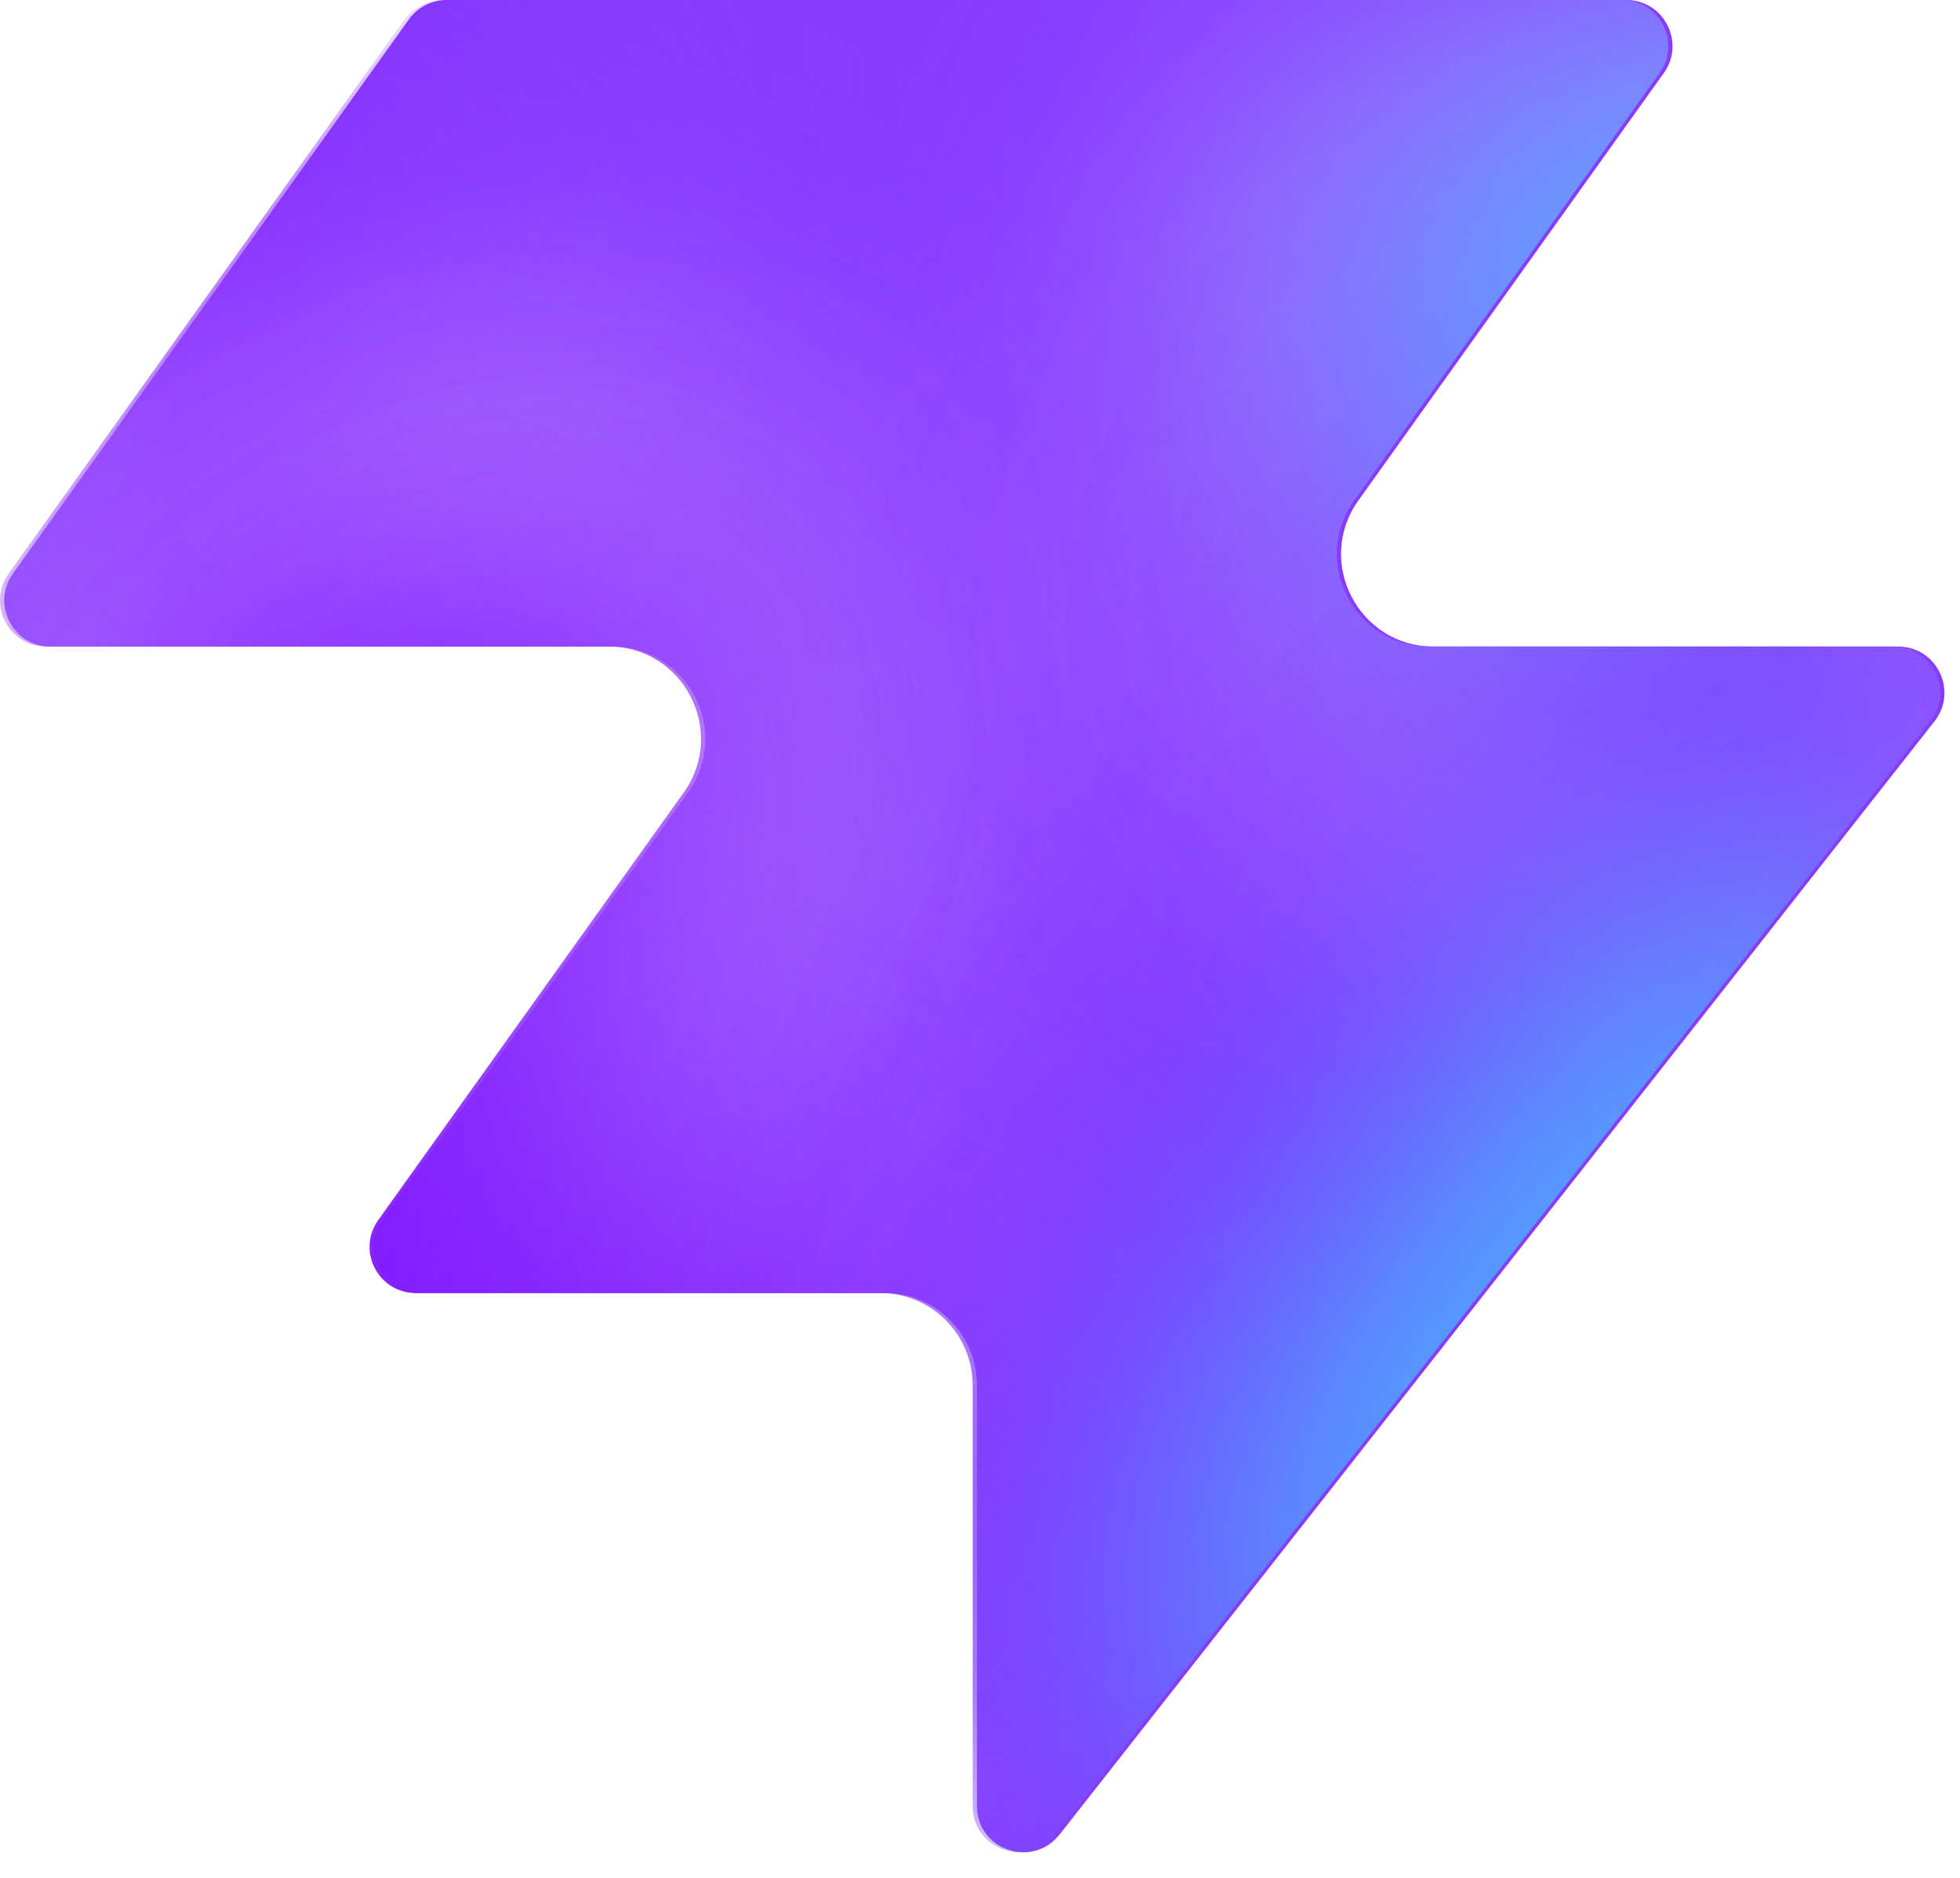
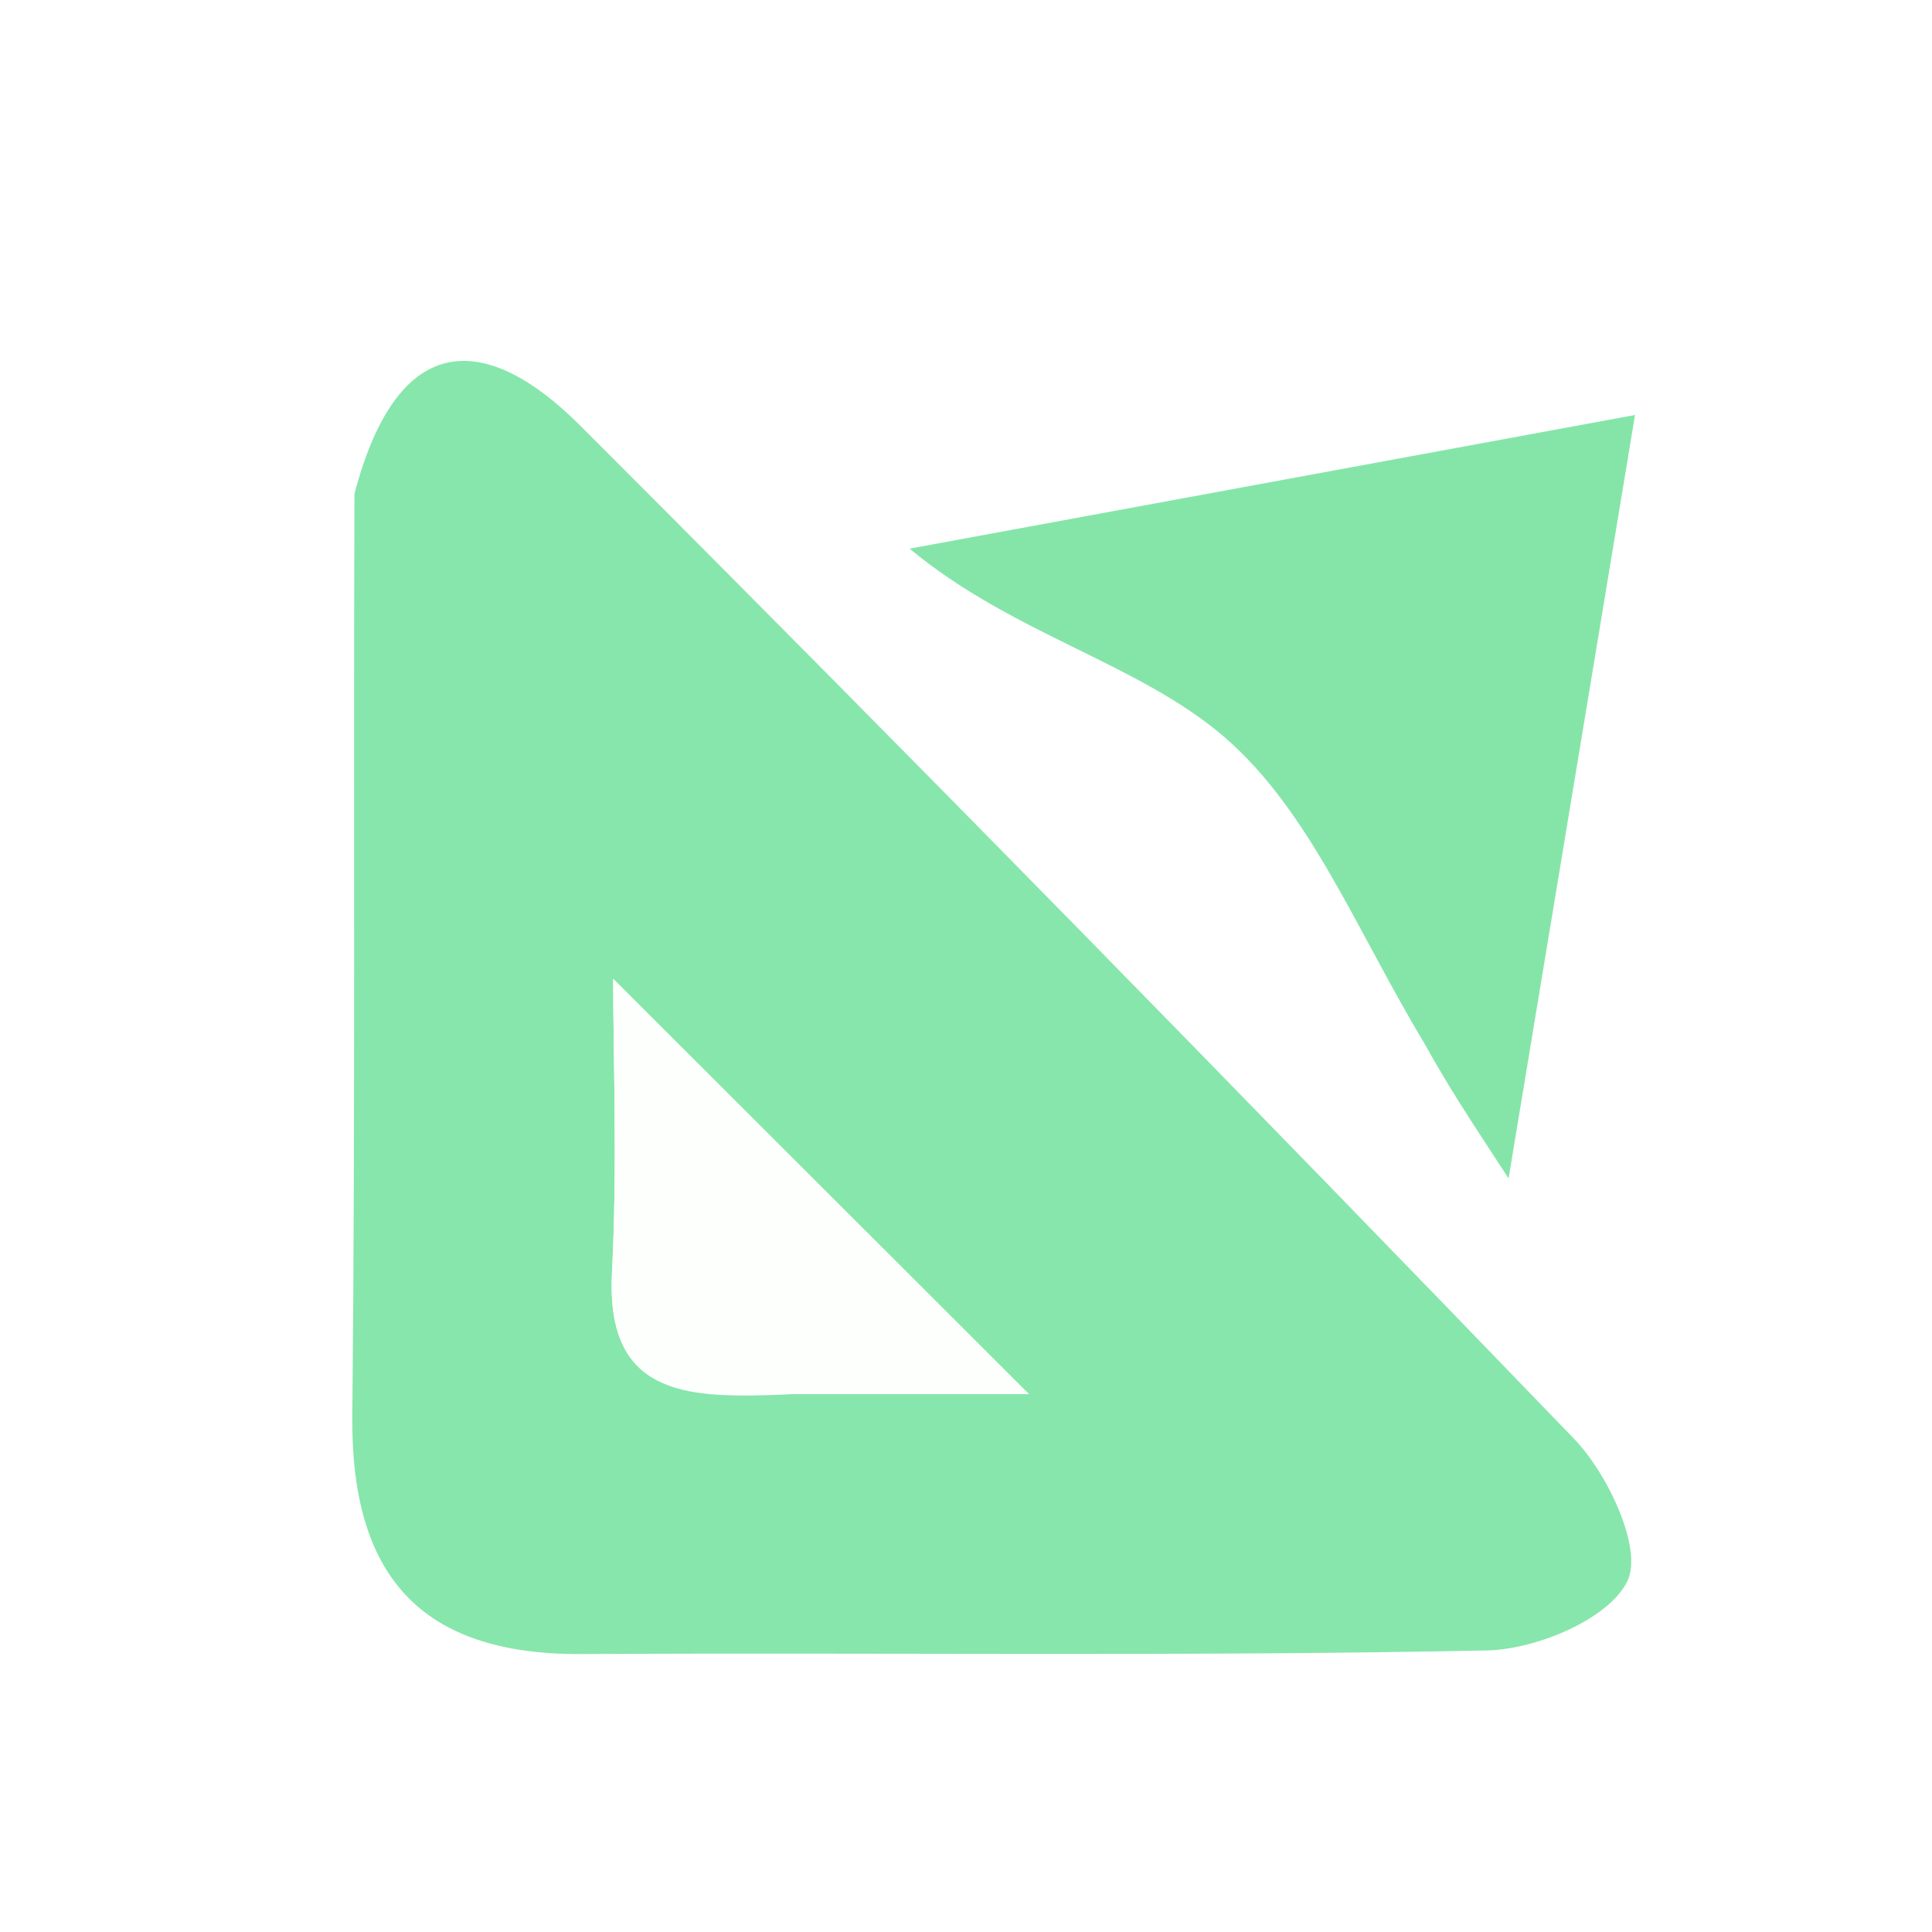
- <svg xmlns="http://www.w3.org/2000/svg" width="48" height="46" fill="none" viewBox="0 0 48 46">
-   <path fill="#863bff" d="M25.946 44.938c-.664.845-2.021.375-2.021-.698V33.937a2.26 2.26 0 0 0-2.262-2.262H10.287c-.92 0-1.456-1.04-.92-1.788l7.48-10.471c1.07-1.497 0-3.578-1.842-3.578H1.237c-.92 0-1.456-1.04-.92-1.788L10.013.474c.214-.297.556-.474.92-.474h28.894c.92 0 1.456 1.04.92 1.788l-7.48 10.471c-1.07 1.498 0 3.579 1.842 3.579h11.377c.943 0 1.473 1.088.89 1.83L25.947 44.94z" style="fill:#863bff;fill:color(display-p3 .525 .23 1);fill-opacity:1" />
-   <mask id="a" width="48" height="46" x="0" y="0" maskUnits="userSpaceOnUse" style="mask-type:alpha">
-     <path fill="#000" d="M25.842 44.938c-.664.844-2.021.375-2.021-.698V33.937a2.26 2.26 0 0 0-2.262-2.262H10.183c-.92 0-1.456-1.04-.92-1.788l7.48-10.471c1.07-1.498 0-3.579-1.842-3.579H1.133c-.92 0-1.456-1.04-.92-1.787L9.91.473c.214-.297.556-.474.92-.474h28.894c.92 0 1.456 1.04.92 1.788l-7.48 10.471c-1.07 1.498 0 3.578 1.842 3.578h11.377c.943 0 1.473 1.088.89 1.832L25.843 44.94z" style="fill:#000;fill-opacity:1" />
-   </mask>
-   <g mask="url(#a)">
-     <g filter="url(#b)">
-       <ellipse cx="5.508" cy="14.704" fill="#ede6ff" rx="5.508" ry="14.704" style="fill:#ede6ff;fill:color(display-p3 .927 .903 1);fill-opacity:1" transform="matrix(.00324 1 1 -.00324 -4.47 31.516)" />
-     </g>
-     <g filter="url(#c)">
-       <ellipse cx="10.399" cy="29.851" fill="#ede6ff" rx="10.399" ry="29.851" style="fill:#ede6ff;fill:color(display-p3 .927 .903 1);fill-opacity:1" transform="matrix(.00324 1 1 -.00324 -39.328 7.883)" />
-     </g>
-     <g filter="url(#d)">
-       <ellipse cx="5.508" cy="30.487" fill="#7e14ff" rx="5.508" ry="30.487" style="fill:#7e14ff;fill:color(display-p3 .492 .077 1);fill-opacity:1" transform="rotate(89.814 -25.913 -14.639)scale(1 -1)" />
-     </g>
-     <g filter="url(#e)">
-       <ellipse cx="5.508" cy="30.599" fill="#7e14ff" rx="5.508" ry="30.599" style="fill:#7e14ff;fill:color(display-p3 .492 .077 1);fill-opacity:1" transform="rotate(89.814 -32.644 -3.334)scale(1 -1)" />
-     </g>
-     <g filter="url(#f)">
-       <ellipse cx="5.508" cy="30.599" fill="#7e14ff" rx="5.508" ry="30.599" style="fill:#7e14ff;fill:color(display-p3 .492 .077 1);fill-opacity:1" transform="matrix(.00324 1 1 -.00324 -34.34 30.47)" />
-     </g>
-     <g filter="url(#g)">
-       <ellipse cx="14.072" cy="22.078" fill="#ede6ff" rx="14.072" ry="22.078" style="fill:#ede6ff;fill:color(display-p3 .927 .903 1);fill-opacity:1" transform="rotate(93.35 24.506 48.493)scale(-1 1)" />
-     </g>
-     <g filter="url(#h)">
-       <ellipse cx="3.47" cy="21.501" fill="#7e14ff" rx="3.47" ry="21.501" style="fill:#7e14ff;fill:color(display-p3 .492 .077 1);fill-opacity:1" transform="rotate(89.009 28.708 47.59)scale(-1 1)" />
-     </g>
-     <g filter="url(#i)">
-       <ellipse cx="3.47" cy="21.501" fill="#7e14ff" rx="3.47" ry="21.501" style="fill:#7e14ff;fill:color(display-p3 .492 .077 1);fill-opacity:1" transform="rotate(89.009 28.708 47.59)scale(-1 1)" />
-     </g>
-     <g filter="url(#j)">
-       <ellipse cx=".387" cy="8.972" fill="#7e14ff" rx="4.407" ry="29.108" style="fill:#7e14ff;fill:color(display-p3 .492 .077 1);fill-opacity:1" transform="rotate(39.51 .387 8.972)" />
-     </g>
-     <g filter="url(#k)">
-       <ellipse cx="47.523" cy="-6.092" fill="#7e14ff" rx="4.407" ry="29.108" style="fill:#7e14ff;fill:color(display-p3 .492 .077 1);fill-opacity:1" transform="rotate(37.892 47.523 -6.092)" />
-     </g>
-     <g filter="url(#l)">
-       <ellipse cx="41.412" cy="6.333" fill="#47bfff" rx="5.971" ry="9.665" style="fill:#47bfff;fill:color(display-p3 .28 .748 1);fill-opacity:1" transform="rotate(37.892 41.412 6.333)" />
-     </g>
-     <g filter="url(#m)">
-       <ellipse cx="-1.879" cy="38.332" fill="#7e14ff" rx="4.407" ry="29.108" style="fill:#7e14ff;fill:color(display-p3 .492 .077 1);fill-opacity:1" transform="rotate(37.892 -1.88 38.332)" />
-     </g>
-     <g filter="url(#n)">
-       <ellipse cx="-1.879" cy="38.332" fill="#7e14ff" rx="4.407" ry="29.108" style="fill:#7e14ff;fill:color(display-p3 .492 .077 1);fill-opacity:1" transform="rotate(37.892 -1.88 38.332)" />
-     </g>
-     <g filter="url(#o)">
-       <ellipse cx="35.651" cy="29.907" fill="#7e14ff" rx="4.407" ry="29.108" style="fill:#7e14ff;fill:color(display-p3 .492 .077 1);fill-opacity:1" transform="rotate(37.892 35.651 29.907)" />
-     </g>
-     <g filter="url(#p)">
-       <ellipse cx="38.418" cy="32.4" fill="#47bfff" rx="5.971" ry="15.297" style="fill:#47bfff;fill:color(display-p3 .28 .748 1);fill-opacity:1" transform="rotate(37.892 38.418 32.4)" />
-     </g>
-   </g>
-   <defs>
-     <filter id="b" width="60.045" height="41.654" x="-19.77" y="16.149" color-interpolation-filters="sRGB" filterUnits="userSpaceOnUse">
-       <feFlood flood-opacity="0" result="BackgroundImageFix" />
-       <feBlend in="SourceGraphic" in2="BackgroundImageFix" result="shape" />
-       <feGaussianBlur result="effect1_foregroundBlur_2002_17158" stdDeviation="7.659" />
-     </filter>
-     <filter id="c" width="90.34" height="51.437" x="-54.613" y="-7.533" color-interpolation-filters="sRGB" filterUnits="userSpaceOnUse">
-       <feFlood flood-opacity="0" result="BackgroundImageFix" />
-       <feBlend in="SourceGraphic" in2="BackgroundImageFix" result="shape" />
-       <feGaussianBlur result="effect1_foregroundBlur_2002_17158" stdDeviation="7.659" />
-     </filter>
-     <filter id="d" width="79.355" height="29.4" x="-49.64" y="2.03" color-interpolation-filters="sRGB" filterUnits="userSpaceOnUse">
-       <feFlood flood-opacity="0" result="BackgroundImageFix" />
-       <feBlend in="SourceGraphic" in2="BackgroundImageFix" result="shape" />
-       <feGaussianBlur result="effect1_foregroundBlur_2002_17158" stdDeviation="4.596" />
-     </filter>
-     <filter id="e" width="79.579" height="29.4" x="-45.045" y="20.029" color-interpolation-filters="sRGB" filterUnits="userSpaceOnUse">
-       <feFlood flood-opacity="0" result="BackgroundImageFix" />
-       <feBlend in="SourceGraphic" in2="BackgroundImageFix" result="shape" />
-       <feGaussianBlur result="effect1_foregroundBlur_2002_17158" stdDeviation="4.596" />
-     </filter>
-     <filter id="f" width="79.579" height="29.4" x="-43.513" y="21.178" color-interpolation-filters="sRGB" filterUnits="userSpaceOnUse">
-       <feFlood flood-opacity="0" result="BackgroundImageFix" />
-       <feBlend in="SourceGraphic" in2="BackgroundImageFix" result="shape" />
-       <feGaussianBlur result="effect1_foregroundBlur_2002_17158" stdDeviation="4.596" />
-     </filter>
-     <filter id="g" width="74.749" height="58.852" x="15.756" y="-17.901" color-interpolation-filters="sRGB" filterUnits="userSpaceOnUse">
-       <feFlood flood-opacity="0" result="BackgroundImageFix" />
-       <feBlend in="SourceGraphic" in2="BackgroundImageFix" result="shape" />
-       <feGaussianBlur result="effect1_foregroundBlur_2002_17158" stdDeviation="7.659" />
-     </filter>
-     <filter id="h" width="61.377" height="25.362" x="23.548" y="2.284" color-interpolation-filters="sRGB" filterUnits="userSpaceOnUse">
-       <feFlood flood-opacity="0" result="BackgroundImageFix" />
-       <feBlend in="SourceGraphic" in2="BackgroundImageFix" result="shape" />
-       <feGaussianBlur result="effect1_foregroundBlur_2002_17158" stdDeviation="4.596" />
-     </filter>
-     <filter id="i" width="61.377" height="25.362" x="23.548" y="2.284" color-interpolation-filters="sRGB" filterUnits="userSpaceOnUse">
-       <feFlood flood-opacity="0" result="BackgroundImageFix" />
-       <feBlend in="SourceGraphic" in2="BackgroundImageFix" result="shape" />
-       <feGaussianBlur result="effect1_foregroundBlur_2002_17158" stdDeviation="4.596" />
-     </filter>
-     <filter id="j" width="56.045" height="63.649" x="-27.636" y="-22.853" color-interpolation-filters="sRGB" filterUnits="userSpaceOnUse">
-       <feFlood flood-opacity="0" result="BackgroundImageFix" />
-       <feBlend in="SourceGraphic" in2="BackgroundImageFix" result="shape" />
-       <feGaussianBlur result="effect1_foregroundBlur_2002_17158" stdDeviation="4.596" />
-     </filter>
-     <filter id="k" width="54.814" height="64.646" x="20.116" y="-38.415" color-interpolation-filters="sRGB" filterUnits="userSpaceOnUse">
-       <feFlood flood-opacity="0" result="BackgroundImageFix" />
-       <feBlend in="SourceGraphic" in2="BackgroundImageFix" result="shape" />
-       <feGaussianBlur result="effect1_foregroundBlur_2002_17158" stdDeviation="4.596" />
-     </filter>
-     <filter id="l" width="33.541" height="35.313" x="24.641" y="-11.323" color-interpolation-filters="sRGB" filterUnits="userSpaceOnUse">
-       <feFlood flood-opacity="0" result="BackgroundImageFix" />
-       <feBlend in="SourceGraphic" in2="BackgroundImageFix" result="shape" />
-       <feGaussianBlur result="effect1_foregroundBlur_2002_17158" stdDeviation="4.596" />
-     </filter>
-     <filter id="m" width="54.814" height="64.646" x="-29.286" y="6.009" color-interpolation-filters="sRGB" filterUnits="userSpaceOnUse">
-       <feFlood flood-opacity="0" result="BackgroundImageFix" />
-       <feBlend in="SourceGraphic" in2="BackgroundImageFix" result="shape" />
-       <feGaussianBlur result="effect1_foregroundBlur_2002_17158" stdDeviation="4.596" />
-     </filter>
-     <filter id="n" width="54.814" height="64.646" x="-29.286" y="6.009" color-interpolation-filters="sRGB" filterUnits="userSpaceOnUse">
-       <feFlood flood-opacity="0" result="BackgroundImageFix" />
-       <feBlend in="SourceGraphic" in2="BackgroundImageFix" result="shape" />
-       <feGaussianBlur result="effect1_foregroundBlur_2002_17158" stdDeviation="4.596" />
-     </filter>
-     <filter id="o" width="54.814" height="64.646" x="8.244" y="-2.416" color-interpolation-filters="sRGB" filterUnits="userSpaceOnUse">
-       <feFlood flood-opacity="0" result="BackgroundImageFix" />
-       <feBlend in="SourceGraphic" in2="BackgroundImageFix" result="shape" />
-       <feGaussianBlur result="effect1_foregroundBlur_2002_17158" stdDeviation="4.596" />
-     </filter>
-     <filter id="p" width="39.409" height="43.623" x="18.713" y="10.588" color-interpolation-filters="sRGB" filterUnits="userSpaceOnUse">
-       <feFlood flood-opacity="0" result="BackgroundImageFix" />
-       <feBlend in="SourceGraphic" in2="BackgroundImageFix" result="shape" />
-       <feGaussianBlur result="effect1_foregroundBlur_2002_17158" stdDeviation="4.596" />
-     </filter>
-   </defs>
+ <svg xmlns="http://www.w3.org/2000/svg" version="1.1" id="Layer_1" x="0px" y="0px" width="100%" viewBox="0 0 50 50" enable-background="new 0 0 50 50" xml:space="preserve">
+   <path fill="#FEFFFE" opacity="1" stroke="none" d=" M25,51   C16.686,51 8.873,51 1.029,51   C1.029,34.395 1.029,17.79 1.029,1.092   C17.563,1.092 34.127,1.092 50.845,1.092   C50.845,17.666 50.845,34.333 50.845,51   C42.457,51 33.979,51 25,51  M9.148,13.2   C9.145,21.01 9.198,28.821 9.118,36.631   C9.076,40.738 10.839,42.831 15.051,42.807   C22.862,42.762 30.674,42.873 38.481,42.713   C39.767,42.686 41.642,41.899 42.117,40.918   C42.52,40.085 41.618,38.152 40.74,37.24   C32.24,28.421 23.671,19.667 15.009,11.008   C12.648,8.648 10.32,8.42 9.148,13.2  M36.992,27.367   C37.478,28.11 37.965,28.853 39.042,30.497   C40.208,23.458 41.205,17.434 42.314,10.74   C35.287,12.035 29.414,13.117 23.541,14.199   C26.207,16.416 29.457,17.154 31.688,19.076   C33.91,20.992 35.11,24.096 36.992,27.367  z" />
+   <path fill="#87E6AB" opacity="1" stroke="none" d=" M9.173,12.781   C10.32,8.42 12.648,8.648 15.009,11.008   C23.671,19.667 32.24,28.421 40.74,37.24   C41.618,38.152 42.52,40.085 42.117,40.918   C41.642,41.899 39.767,42.686 38.481,42.713   C30.674,42.873 22.862,42.762 15.051,42.807   C10.839,42.831 9.076,40.738 9.118,36.631   C9.198,28.821 9.145,21.01 9.173,12.781  M20.504,36.08   C22.885,36.08 25.266,36.08 26.629,36.08   C23.019,32.475 19.363,28.823 15.869,25.333   C15.869,27.372 15.98,30.162 15.838,32.938   C15.692,35.798 17.317,36.255 20.504,36.08  z" />
+   <path fill="#85E5A9" opacity="1" stroke="none" d=" M36.875,27.023   C35.11,24.096 33.91,20.992 31.688,19.076   C29.457,17.154 26.207,16.416 23.541,14.199   C29.414,13.117 35.287,12.035 42.314,10.74   C41.205,17.434 40.208,23.458 39.042,30.497   C37.965,28.853 37.478,28.11 36.875,27.023  z" />
+   <path fill="#FDFFFD" opacity="1" stroke="none" d=" M20.046,36.079   C17.317,36.255 15.692,35.798 15.838,32.938   C15.98,30.162 15.869,27.372 15.869,25.333   C19.363,28.823 23.019,32.475 26.629,36.08   C25.266,36.08 22.885,36.08 20.046,36.079  z" />
</svg>
